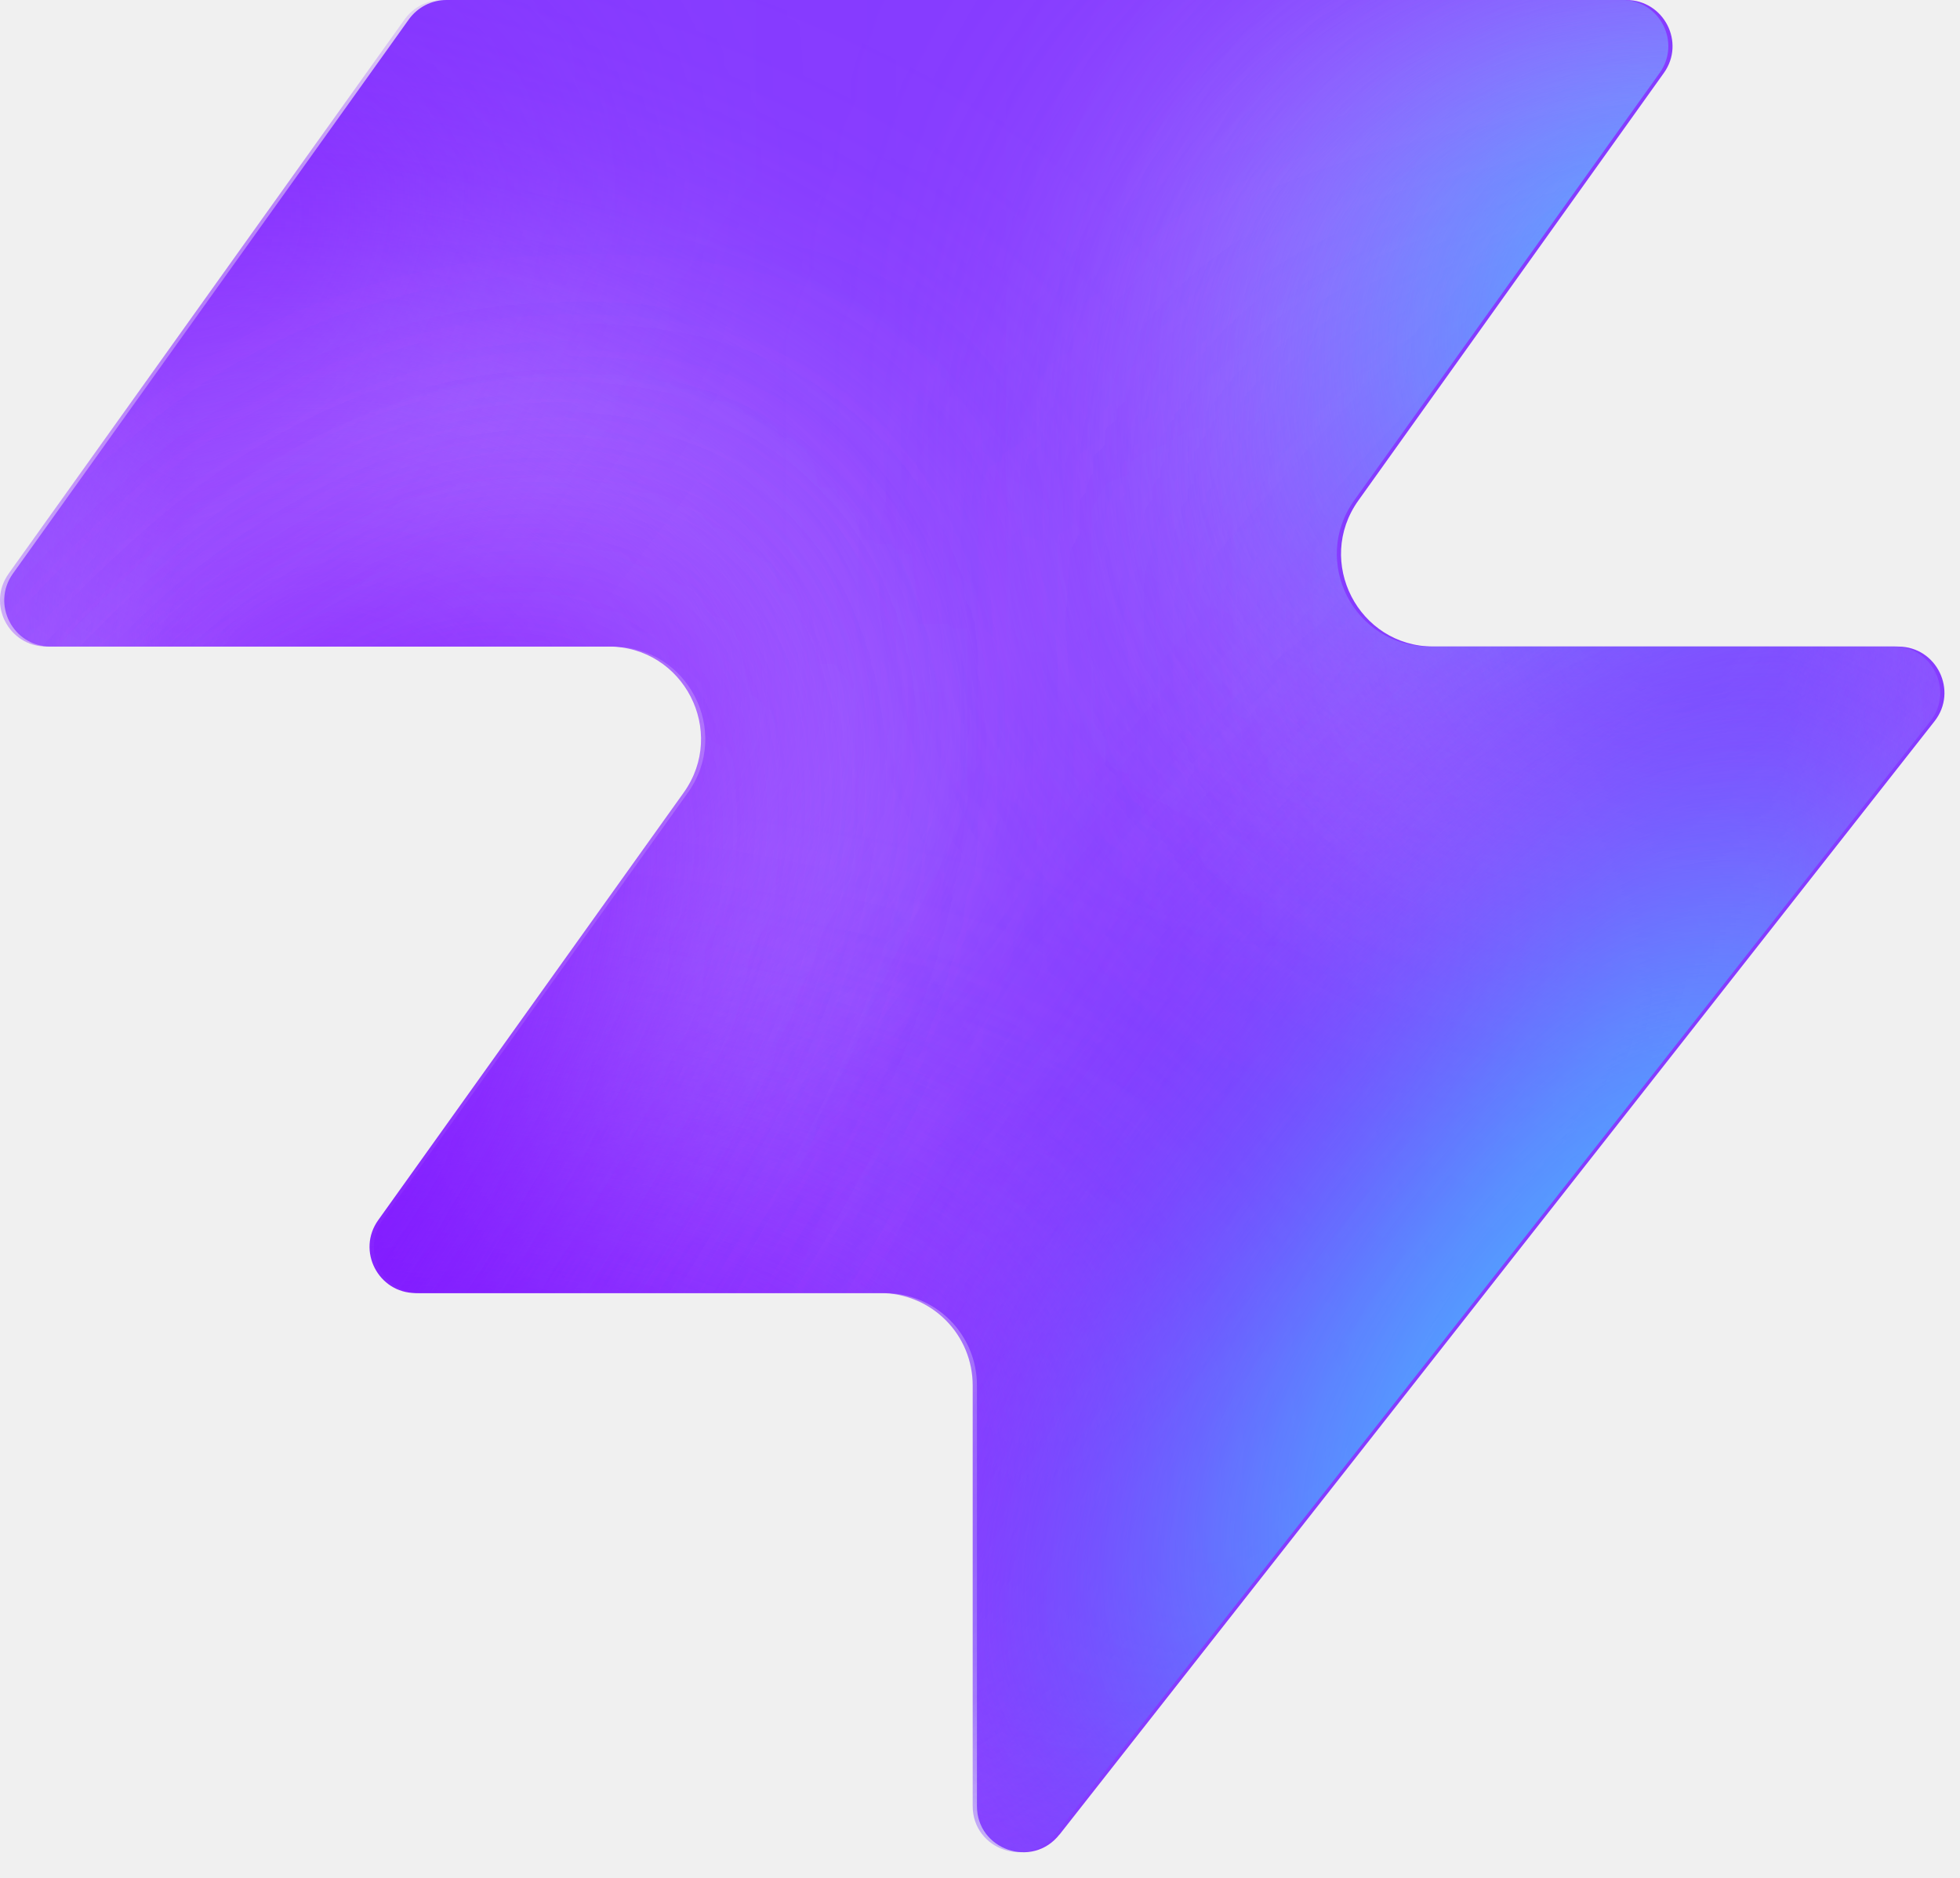
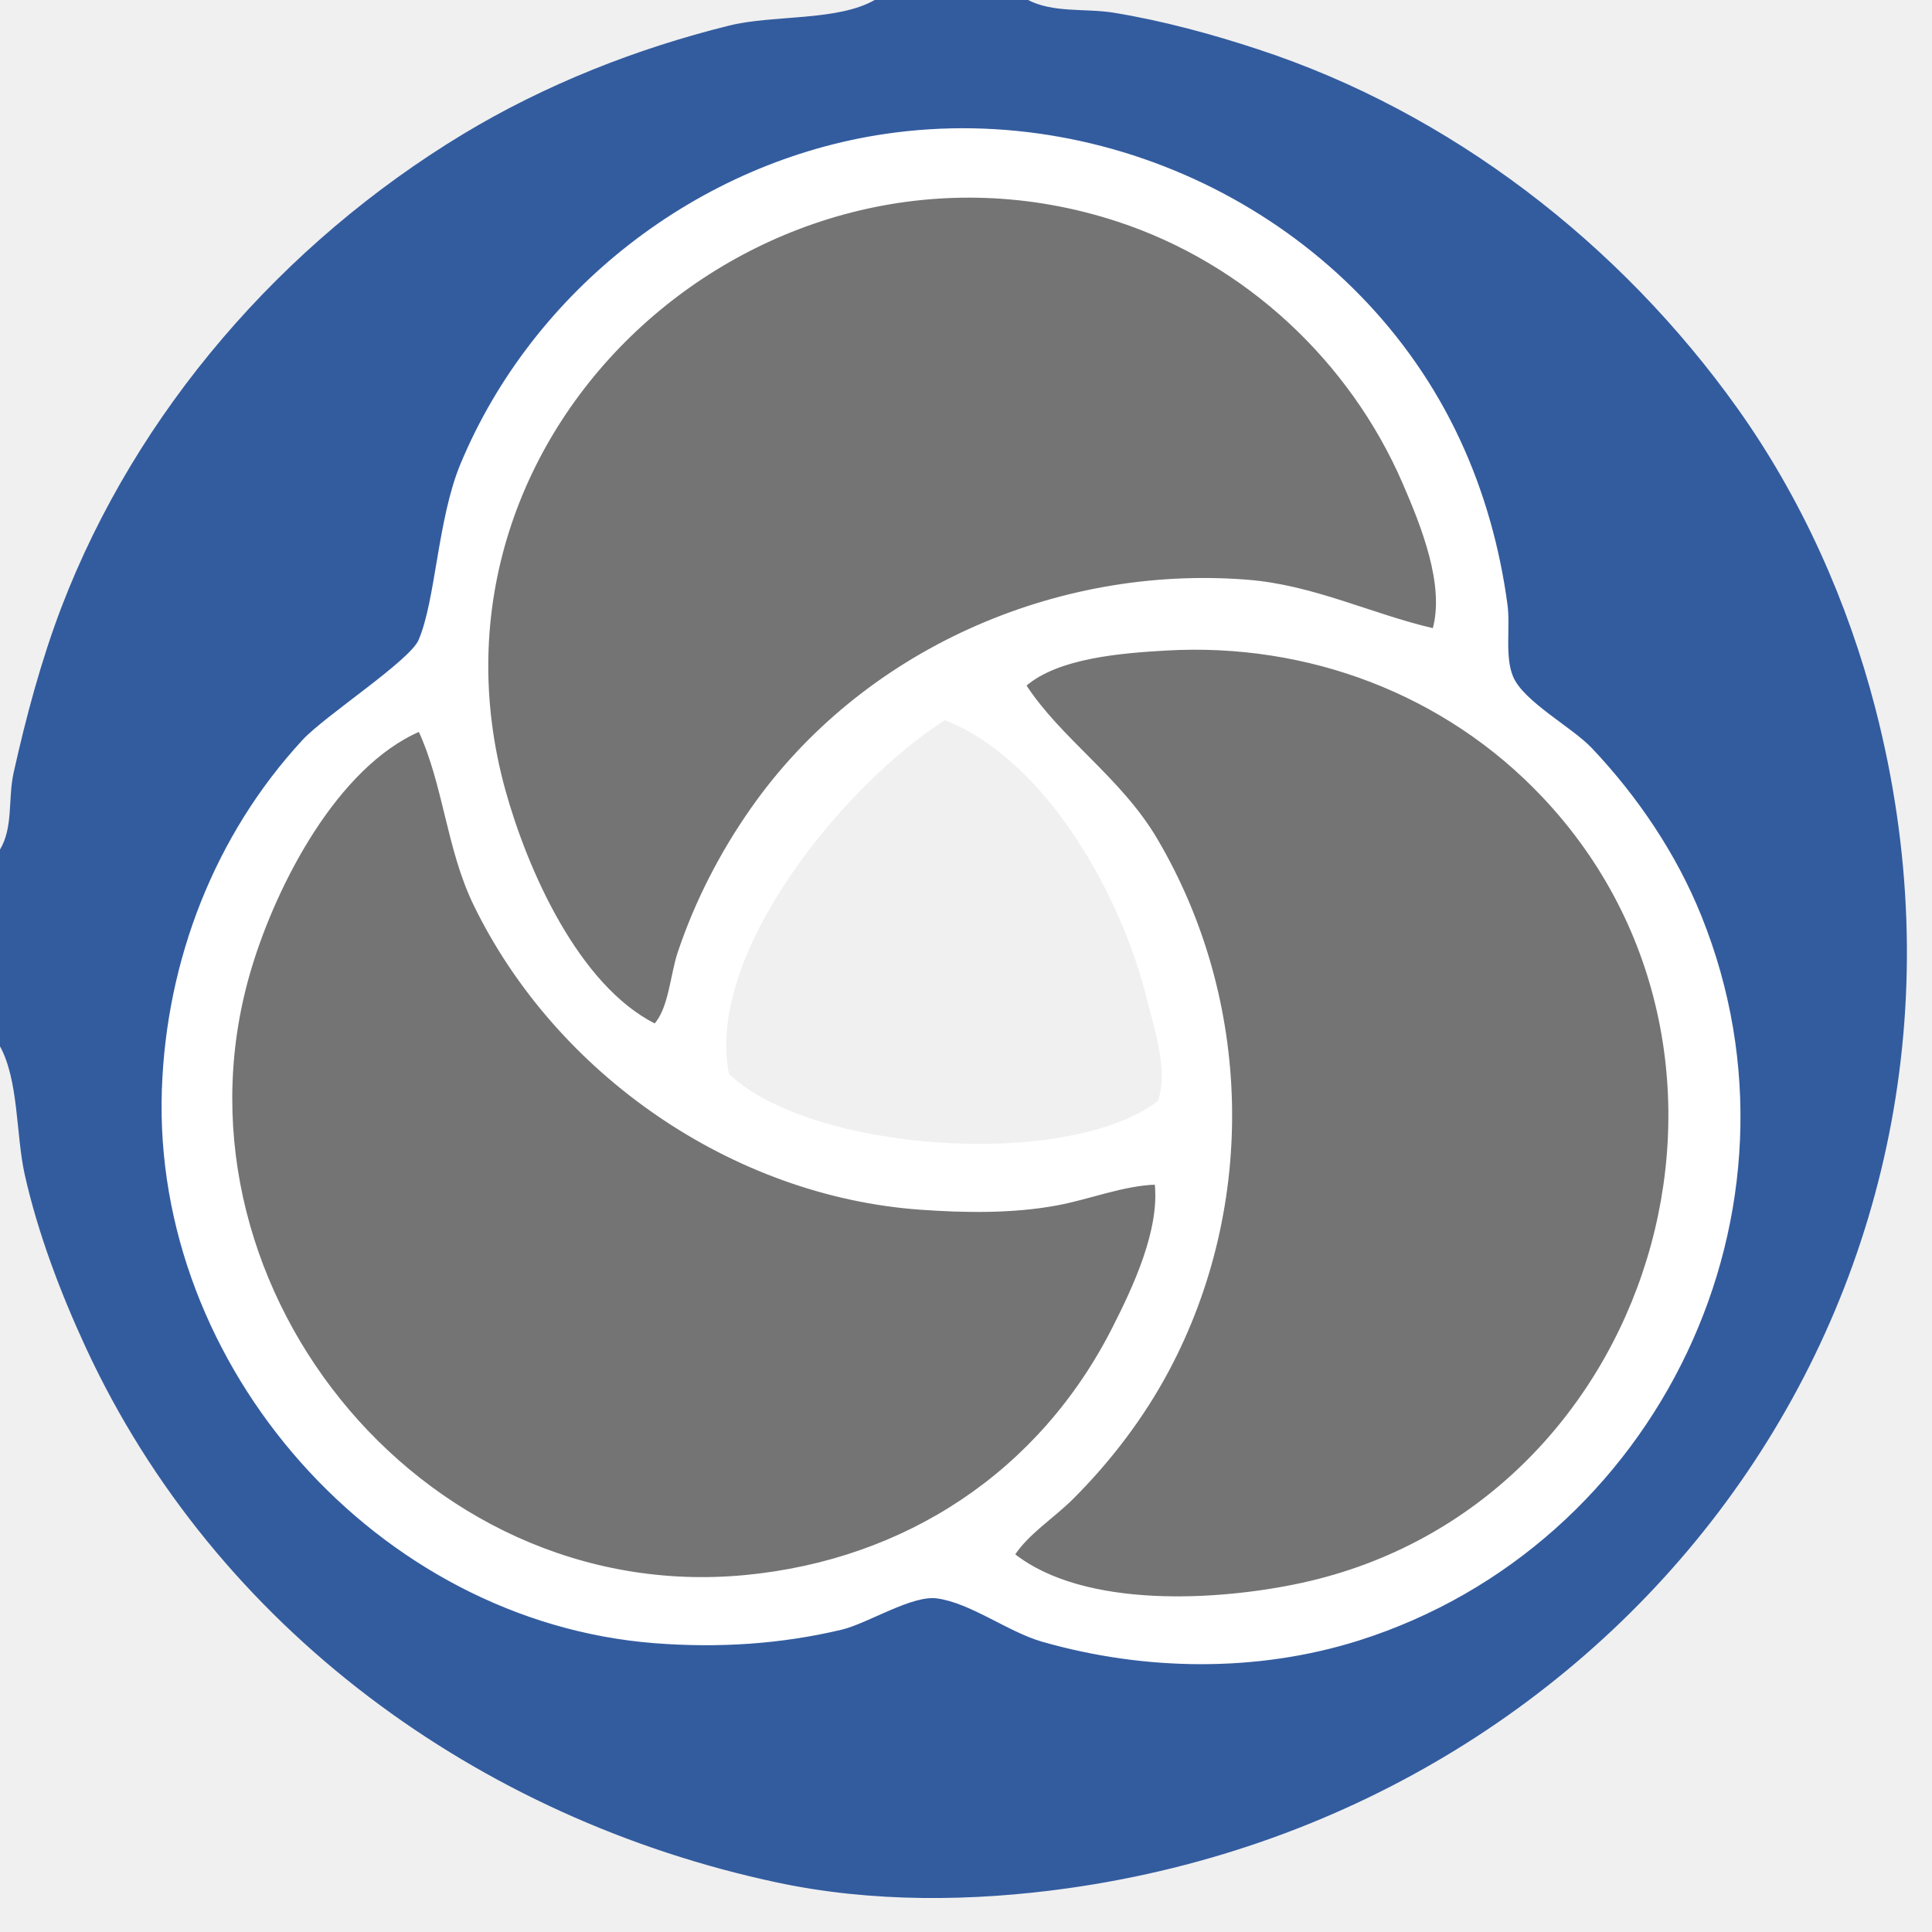
- <svg xmlns="http://www.w3.org/2000/svg" width="48" height="46" fill="none" viewBox="0 0 48 46">
-   <path fill="#863bff" d="M25.946 44.938c-.664.845-2.021.375-2.021-.698V33.937a2.26 2.26 0 0 0-2.262-2.262H10.287c-.92 0-1.456-1.04-.92-1.788l7.48-10.471c1.07-1.497 0-3.578-1.842-3.578H1.237c-.92 0-1.456-1.04-.92-1.788L10.013.474c.214-.297.556-.474.92-.474h28.894c.92 0 1.456 1.04.92 1.788l-7.48 10.471c-1.07 1.498 0 3.579 1.842 3.579h11.377c.943 0 1.473 1.088.89 1.83L25.947 44.94z" style="fill:#863bff;fill:color(display-p3 .525 .23 1);fill-opacity:1" />
-   <mask id="a" width="48" height="46" x="0" y="0" maskUnits="userSpaceOnUse" style="mask-type:alpha">
-     <path fill="#000" d="M25.842 44.938c-.664.844-2.021.375-2.021-.698V33.937a2.26 2.26 0 0 0-2.262-2.262H10.183c-.92 0-1.456-1.04-.92-1.788l7.48-10.471c1.07-1.498 0-3.579-1.842-3.579H1.133c-.92 0-1.456-1.04-.92-1.787L9.91.473c.214-.297.556-.474.92-.474h28.894c.92 0 1.456 1.04.92 1.788l-7.48 10.471c-1.07 1.498 0 3.578 1.842 3.578h11.377c.943 0 1.473 1.088.89 1.832L25.843 44.94z" style="fill:#000;fill-opacity:1" />
-   </mask>
-   <g mask="url(#a)">
-     <g filter="url(#b)">
-       <ellipse cx="5.508" cy="14.704" fill="#ede6ff" rx="5.508" ry="14.704" style="fill:#ede6ff;fill:color(display-p3 .927 .903 1);fill-opacity:1" transform="matrix(.00324 1 1 -.00324 -4.47 31.516)" />
-     </g>
-     <g filter="url(#c)">
-       <ellipse cx="10.399" cy="29.851" fill="#ede6ff" rx="10.399" ry="29.851" style="fill:#ede6ff;fill:color(display-p3 .927 .903 1);fill-opacity:1" transform="matrix(.00324 1 1 -.00324 -39.328 7.883)" />
-     </g>
-     <g filter="url(#d)">
-       <ellipse cx="5.508" cy="30.487" fill="#7e14ff" rx="5.508" ry="30.487" style="fill:#7e14ff;fill:color(display-p3 .492 .077 1);fill-opacity:1" transform="rotate(89.814 -25.913 -14.639)scale(1 -1)" />
-     </g>
-     <g filter="url(#e)">
-       <ellipse cx="5.508" cy="30.599" fill="#7e14ff" rx="5.508" ry="30.599" style="fill:#7e14ff;fill:color(display-p3 .492 .077 1);fill-opacity:1" transform="rotate(89.814 -32.644 -3.334)scale(1 -1)" />
-     </g>
-     <g filter="url(#f)">
-       <ellipse cx="5.508" cy="30.599" fill="#7e14ff" rx="5.508" ry="30.599" style="fill:#7e14ff;fill:color(display-p3 .492 .077 1);fill-opacity:1" transform="matrix(.00324 1 1 -.00324 -34.34 30.47)" />
-     </g>
-     <g filter="url(#g)">
-       <ellipse cx="14.072" cy="22.078" fill="#ede6ff" rx="14.072" ry="22.078" style="fill:#ede6ff;fill:color(display-p3 .927 .903 1);fill-opacity:1" transform="rotate(93.35 24.506 48.493)scale(-1 1)" />
-     </g>
-     <g filter="url(#h)">
-       <ellipse cx="3.47" cy="21.501" fill="#7e14ff" rx="3.47" ry="21.501" style="fill:#7e14ff;fill:color(display-p3 .492 .077 1);fill-opacity:1" transform="rotate(89.009 28.708 47.59)scale(-1 1)" />
-     </g>
-     <g filter="url(#i)">
-       <ellipse cx="3.47" cy="21.501" fill="#7e14ff" rx="3.47" ry="21.501" style="fill:#7e14ff;fill:color(display-p3 .492 .077 1);fill-opacity:1" transform="rotate(89.009 28.708 47.59)scale(-1 1)" />
-     </g>
-     <g filter="url(#j)">
-       <ellipse cx=".387" cy="8.972" fill="#7e14ff" rx="4.407" ry="29.108" style="fill:#7e14ff;fill:color(display-p3 .492 .077 1);fill-opacity:1" transform="rotate(39.51 .387 8.972)" />
-     </g>
-     <g filter="url(#k)">
-       <ellipse cx="47.523" cy="-6.092" fill="#7e14ff" rx="4.407" ry="29.108" style="fill:#7e14ff;fill:color(display-p3 .492 .077 1);fill-opacity:1" transform="rotate(37.892 47.523 -6.092)" />
-     </g>
-     <g filter="url(#l)">
-       <ellipse cx="41.412" cy="6.333" fill="#47bfff" rx="5.971" ry="9.665" style="fill:#47bfff;fill:color(display-p3 .28 .748 1);fill-opacity:1" transform="rotate(37.892 41.412 6.333)" />
-     </g>
-     <g filter="url(#m)">
-       <ellipse cx="-1.879" cy="38.332" fill="#7e14ff" rx="4.407" ry="29.108" style="fill:#7e14ff;fill:color(display-p3 .492 .077 1);fill-opacity:1" transform="rotate(37.892 -1.88 38.332)" />
-     </g>
-     <g filter="url(#n)">
-       <ellipse cx="-1.879" cy="38.332" fill="#7e14ff" rx="4.407" ry="29.108" style="fill:#7e14ff;fill:color(display-p3 .492 .077 1);fill-opacity:1" transform="rotate(37.892 -1.88 38.332)" />
-     </g>
-     <g filter="url(#o)">
-       <ellipse cx="35.651" cy="29.907" fill="#7e14ff" rx="4.407" ry="29.108" style="fill:#7e14ff;fill:color(display-p3 .492 .077 1);fill-opacity:1" transform="rotate(37.892 35.651 29.907)" />
-     </g>
-     <g filter="url(#p)">
-       <ellipse cx="38.418" cy="32.4" fill="#47bfff" rx="5.971" ry="15.297" style="fill:#47bfff;fill:color(display-p3 .28 .748 1);fill-opacity:1" transform="rotate(37.892 38.418 32.4)" />
-     </g>
-   </g>
-   <defs>
-     <filter id="b" width="60.045" height="41.654" x="-19.77" y="16.149" color-interpolation-filters="sRGB" filterUnits="userSpaceOnUse">
-       <feFlood flood-opacity="0" result="BackgroundImageFix" />
-       <feBlend in="SourceGraphic" in2="BackgroundImageFix" result="shape" />
-       <feGaussianBlur result="effect1_foregroundBlur_2002_17158" stdDeviation="7.659" />
-     </filter>
-     <filter id="c" width="90.34" height="51.437" x="-54.613" y="-7.533" color-interpolation-filters="sRGB" filterUnits="userSpaceOnUse">
-       <feFlood flood-opacity="0" result="BackgroundImageFix" />
-       <feBlend in="SourceGraphic" in2="BackgroundImageFix" result="shape" />
-       <feGaussianBlur result="effect1_foregroundBlur_2002_17158" stdDeviation="7.659" />
-     </filter>
-     <filter id="d" width="79.355" height="29.4" x="-49.64" y="2.03" color-interpolation-filters="sRGB" filterUnits="userSpaceOnUse">
-       <feFlood flood-opacity="0" result="BackgroundImageFix" />
-       <feBlend in="SourceGraphic" in2="BackgroundImageFix" result="shape" />
-       <feGaussianBlur result="effect1_foregroundBlur_2002_17158" stdDeviation="4.596" />
-     </filter>
-     <filter id="e" width="79.579" height="29.4" x="-45.045" y="20.029" color-interpolation-filters="sRGB" filterUnits="userSpaceOnUse">
-       <feFlood flood-opacity="0" result="BackgroundImageFix" />
-       <feBlend in="SourceGraphic" in2="BackgroundImageFix" result="shape" />
-       <feGaussianBlur result="effect1_foregroundBlur_2002_17158" stdDeviation="4.596" />
-     </filter>
-     <filter id="f" width="79.579" height="29.4" x="-43.513" y="21.178" color-interpolation-filters="sRGB" filterUnits="userSpaceOnUse">
-       <feFlood flood-opacity="0" result="BackgroundImageFix" />
-       <feBlend in="SourceGraphic" in2="BackgroundImageFix" result="shape" />
-       <feGaussianBlur result="effect1_foregroundBlur_2002_17158" stdDeviation="4.596" />
-     </filter>
-     <filter id="g" width="74.749" height="58.852" x="15.756" y="-17.901" color-interpolation-filters="sRGB" filterUnits="userSpaceOnUse">
-       <feFlood flood-opacity="0" result="BackgroundImageFix" />
-       <feBlend in="SourceGraphic" in2="BackgroundImageFix" result="shape" />
-       <feGaussianBlur result="effect1_foregroundBlur_2002_17158" stdDeviation="7.659" />
-     </filter>
-     <filter id="h" width="61.377" height="25.362" x="23.548" y="2.284" color-interpolation-filters="sRGB" filterUnits="userSpaceOnUse">
-       <feFlood flood-opacity="0" result="BackgroundImageFix" />
-       <feBlend in="SourceGraphic" in2="BackgroundImageFix" result="shape" />
-       <feGaussianBlur result="effect1_foregroundBlur_2002_17158" stdDeviation="4.596" />
-     </filter>
-     <filter id="i" width="61.377" height="25.362" x="23.548" y="2.284" color-interpolation-filters="sRGB" filterUnits="userSpaceOnUse">
-       <feFlood flood-opacity="0" result="BackgroundImageFix" />
-       <feBlend in="SourceGraphic" in2="BackgroundImageFix" result="shape" />
-       <feGaussianBlur result="effect1_foregroundBlur_2002_17158" stdDeviation="4.596" />
-     </filter>
-     <filter id="j" width="56.045" height="63.649" x="-27.636" y="-22.853" color-interpolation-filters="sRGB" filterUnits="userSpaceOnUse">
-       <feFlood flood-opacity="0" result="BackgroundImageFix" />
-       <feBlend in="SourceGraphic" in2="BackgroundImageFix" result="shape" />
-       <feGaussianBlur result="effect1_foregroundBlur_2002_17158" stdDeviation="4.596" />
-     </filter>
-     <filter id="k" width="54.814" height="64.646" x="20.116" y="-38.415" color-interpolation-filters="sRGB" filterUnits="userSpaceOnUse">
-       <feFlood flood-opacity="0" result="BackgroundImageFix" />
-       <feBlend in="SourceGraphic" in2="BackgroundImageFix" result="shape" />
-       <feGaussianBlur result="effect1_foregroundBlur_2002_17158" stdDeviation="4.596" />
-     </filter>
-     <filter id="l" width="33.541" height="35.313" x="24.641" y="-11.323" color-interpolation-filters="sRGB" filterUnits="userSpaceOnUse">
-       <feFlood flood-opacity="0" result="BackgroundImageFix" />
-       <feBlend in="SourceGraphic" in2="BackgroundImageFix" result="shape" />
-       <feGaussianBlur result="effect1_foregroundBlur_2002_17158" stdDeviation="4.596" />
-     </filter>
-     <filter id="m" width="54.814" height="64.646" x="-29.286" y="6.009" color-interpolation-filters="sRGB" filterUnits="userSpaceOnUse">
-       <feFlood flood-opacity="0" result="BackgroundImageFix" />
-       <feBlend in="SourceGraphic" in2="BackgroundImageFix" result="shape" />
-       <feGaussianBlur result="effect1_foregroundBlur_2002_17158" stdDeviation="4.596" />
-     </filter>
-     <filter id="n" width="54.814" height="64.646" x="-29.286" y="6.009" color-interpolation-filters="sRGB" filterUnits="userSpaceOnUse">
-       <feFlood flood-opacity="0" result="BackgroundImageFix" />
-       <feBlend in="SourceGraphic" in2="BackgroundImageFix" result="shape" />
-       <feGaussianBlur result="effect1_foregroundBlur_2002_17158" stdDeviation="4.596" />
-     </filter>
-     <filter id="o" width="54.814" height="64.646" x="8.244" y="-2.416" color-interpolation-filters="sRGB" filterUnits="userSpaceOnUse">
-       <feFlood flood-opacity="0" result="BackgroundImageFix" />
-       <feBlend in="SourceGraphic" in2="BackgroundImageFix" result="shape" />
-       <feGaussianBlur result="effect1_foregroundBlur_2002_17158" stdDeviation="4.596" />
-     </filter>
-     <filter id="p" width="39.409" height="43.623" x="18.713" y="10.588" color-interpolation-filters="sRGB" filterUnits="userSpaceOnUse">
-       <feFlood flood-opacity="0" result="BackgroundImageFix" />
-       <feBlend in="SourceGraphic" in2="BackgroundImageFix" result="shape" />
-       <feGaussianBlur result="effect1_foregroundBlur_2002_17158" stdDeviation="4.596" />
-     </filter>
-   </defs>
+ <svg xmlns="http://www.w3.org/2000/svg" viewBox="0 0 160 160" width="160" height="160">
+   <path d="M118.75 52.17C113.51 50.96 108.78 48.56 103.25 48.13C87.44 46.9 71.44 53.94 62.28 67.02C59.72 70.67 57.64 74.72 56.23 78.95C55.62 80.81 55.5 83.54 54.25 84.91C47.79 81.7 43.54 71.99 41.74 65.49C33.36 35.23 63.35 8.65 92.57 18.23C103.17 21.7 111.87 29.8 116.28 39.99C117.79 43.49 119.81 48.44 118.75 52.17ZM83.91 128.75C85.11 126.92 87.21 125.62 88.79 124.04C91.9 120.93 94.63 117.35 96.7 113.46C103.99 99.76 103.61 82.87 95.72 69.51C92.75 64.47 87.75 61.24 84.85 56.75C87.61 54.34 92.98 53.96 96.58 53.75C108.3 53.08 119.72 57.35 127.82 65.92C148.37 87.65 137.08 124.8 107.87 131.2C101.06 132.69 89.79 133.41 83.91 128.75ZM34.75 60.45C36.85 64.97 37.09 70.28 39.34 74.91C46.13 88.87 60.7 98.96 76.25 100.06C79.91 100.32 83.8 100.38 87.43 99.72C90.19 99.22 92.99 98.06 95.75 97.98C96.18 101.85 93.98 106.56 92.25 109.97C86.18 121.95 75.06 129.28 61.75 130.56C34.57 133.18 12.86 105.86 20.75 80.02C22.82 73.21 27.81 63.45 34.75 60.45Z" fill="#757475" fill-rule="evenodd" stroke="#757475" stroke-width="0.25" stroke-linejoin="round" />
+   <path d="M72.55 0.08C76.71 0.08 80.86 0.08 85.02 0.08C87.2 1.23 89.85 0.79 92.24 1.18C96.22 1.83 100.32 2.94 104.14 4.2C120.07 9.42 134.1 20.28 143.81 33.92C149.09 41.34 152.91 49.89 155.18 58.66C167.38 105.78 135.54 149.61 88.46 156.25C80.57 157.36 72.24 157.45 64.39 155.78C39.73 150.53 17.98 134.77 7.23 111.57C5.14 107.06 3.24 102.06 2.16 97.2C1.44 93.95 1.68 89.39 0.08 86.54C0.08 81.19 0.08 75.83 0.08 70.47C1.25 68.55 0.77 66.18 1.25 64.02C2.28 59.4 3.51 54.79 5.19 50.37C11.41 34.11 23.52 20.22 38.42 11.21C45.19 7.12 52.77 4.13 60.42 2.24C64.06 1.33 69.41 1.91 72.55 0.08ZM73.35 11.21C57.92 13.47 44.24 24.07 38.25 38.47C36.35 43.04 36.21 49.76 34.77 53.07C34 54.83 27.01 59.35 25.14 61.37C17.87 69.24 13.89 79.59 13.53 90.25C12.74 113.13 31.33 134.19 54.25 135.96C59.44 136.36 64.61 136.05 69.68 134.84C71.85 134.32 75.49 131.95 77.62 132.25C80.45 132.64 83.52 135.03 86.34 135.84C94.79 138.26 104.08 138.4 112.5 135.74C137.27 127.89 150.56 100.14 140.79 75.91C138.73 70.78 135.52 66.03 131.72 62.02C130.09 60.31 126.09 58.19 125.2 56.1C124.47 54.39 124.97 51.94 124.72 50.1C124.09 45.39 122.79 40.73 120.78 36.43C112.52 18.68 92.65 8.38 73.35 11.21Z" fill="#335c9f" fill-rule="evenodd" stroke="#335c9f" stroke-width="0.25" stroke-linejoin="round" />
+   <path d="M73.35 11.21C92.65 8.38 112.52 18.68 120.78 36.43C122.79 40.73 124.09 45.39 124.72 50.1C124.97 51.94 124.47 54.39 125.2 56.1C126.09 58.19 130.09 60.31 131.72 62.02C135.52 66.03 138.73 70.78 140.79 75.91C150.56 100.14 137.27 127.89 112.5 135.74C104.08 138.4 94.79 138.26 86.34 135.84C83.52 135.03 80.45 132.64 77.62 132.25C75.49 131.95 71.85 134.32 69.68 134.84C64.61 136.05 59.44 136.36 54.25 135.96C31.33 134.19 12.74 113.13 13.53 90.25C13.89 79.59 17.87 69.24 25.14 61.37C27.01 59.35 34 54.83 34.77 53.07C36.21 49.76 36.35 43.04 38.25 38.47C44.24 24.07 57.92 13.47 73.35 11.21ZM118.75 52.17C119.81 48.44 117.79 43.49 116.28 39.99C111.87 29.8 103.17 21.7 92.57 18.23C63.35 8.65 33.36 35.23 41.74 65.49C43.54 71.99 47.79 81.7 54.25 84.91C55.5 83.54 55.62 80.81 56.23 78.95C57.64 74.72 59.72 70.67 62.28 67.02C71.44 53.94 87.44 46.9 103.25 48.13C108.78 48.56 113.51 50.96 118.75 52.17ZM83.91 128.75C89.79 133.41 101.06 132.69 107.87 131.2C137.08 124.8 148.37 87.65 127.82 65.92C119.72 57.35 108.3 53.08 96.58 53.75C92.98 53.96 87.61 54.34 84.85 56.75C87.75 61.24 92.75 64.47 95.72 69.51C103.61 82.87 103.99 99.76 96.7 113.46C94.63 117.35 91.9 120.93 88.79 124.04C87.21 125.62 85.11 126.92 83.91 128.75ZM78.25 59.5C70.12 64.6 58.21 78.78 60.25 89C67.12 95.59 88.59 97.01 96 91.25C96.92 88.7 95.73 85.24 95.09 82.66C93.03 74.31 86.86 62.87 78.25 59.5ZM34.75 60.45C27.81 63.45 22.82 73.21 20.75 80.02C12.86 105.86 34.57 133.18 61.75 130.56C75.06 129.28 86.18 121.95 92.25 109.97C93.98 106.56 96.18 101.85 95.75 97.98C92.99 98.06 90.19 99.22 87.43 99.72C83.8 100.38 79.91 100.32 76.25 100.06C60.7 98.96 46.13 88.87 39.34 74.91C37.09 70.28 36.85 64.97 34.75 60.45Z" fill="#ffffff" fill-rule="evenodd" stroke="#ffffff" stroke-width="0.25" stroke-linejoin="round" />
</svg>
